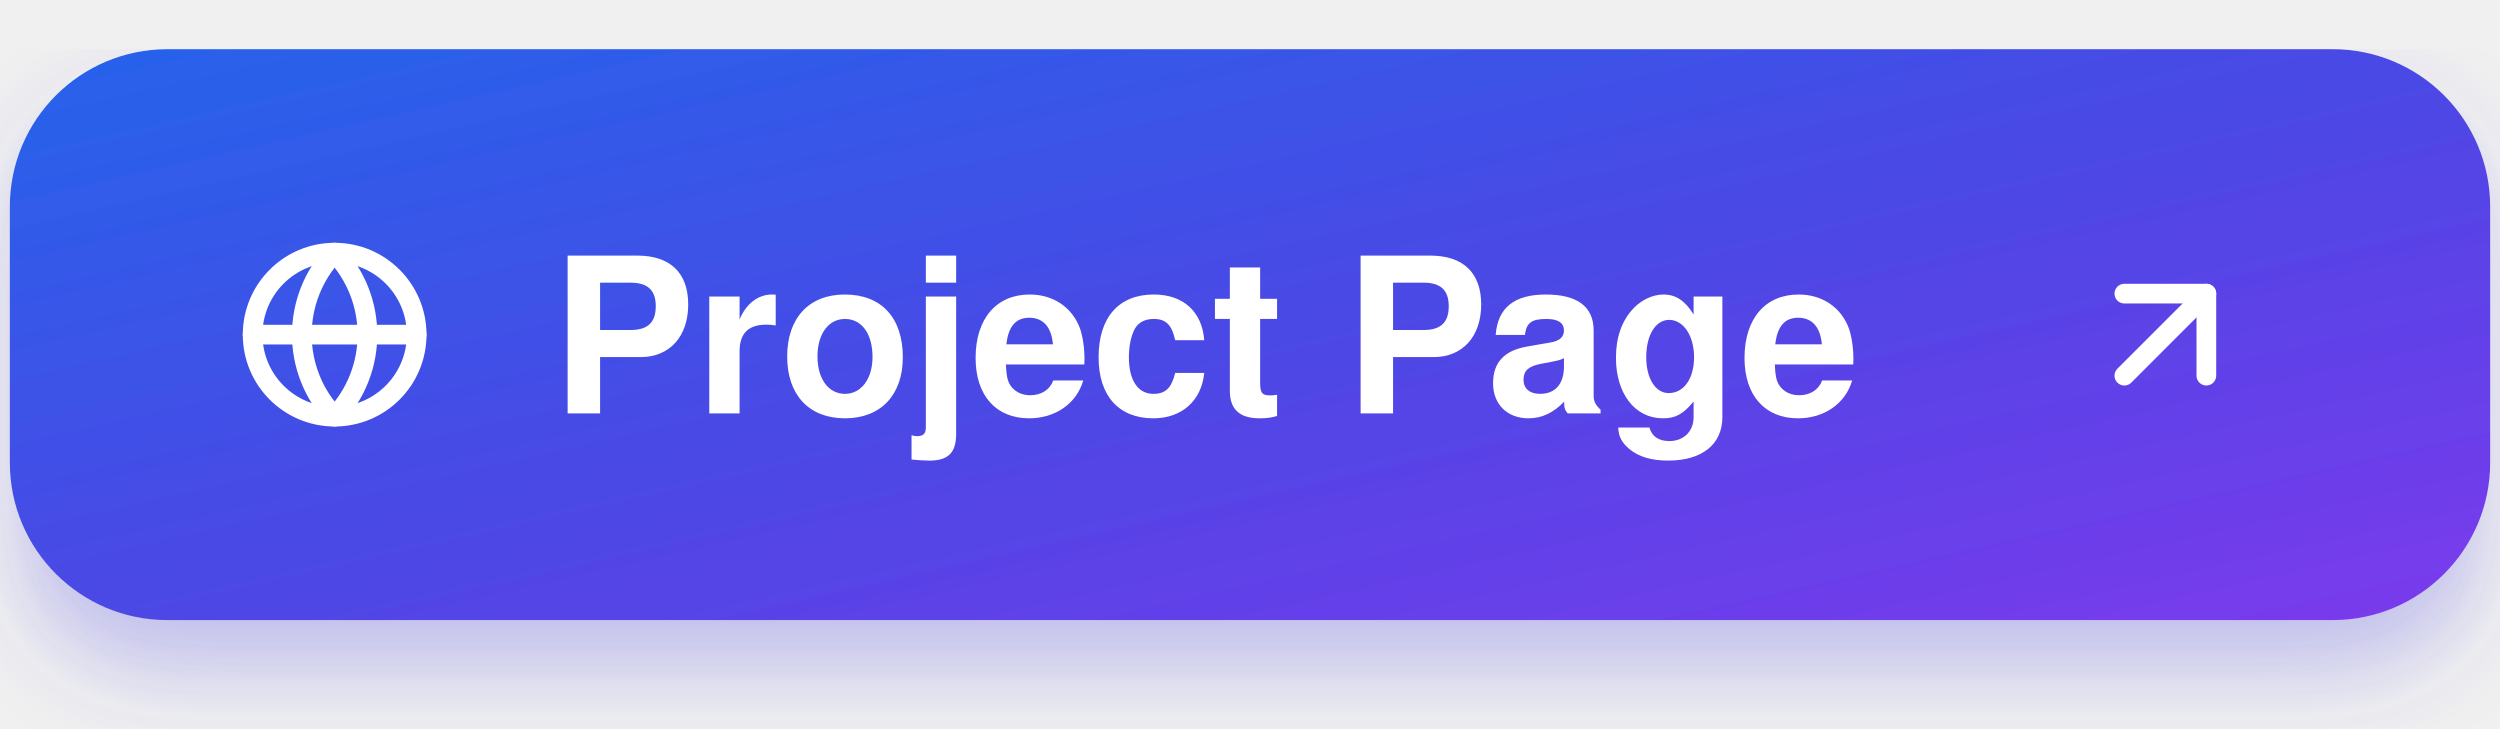
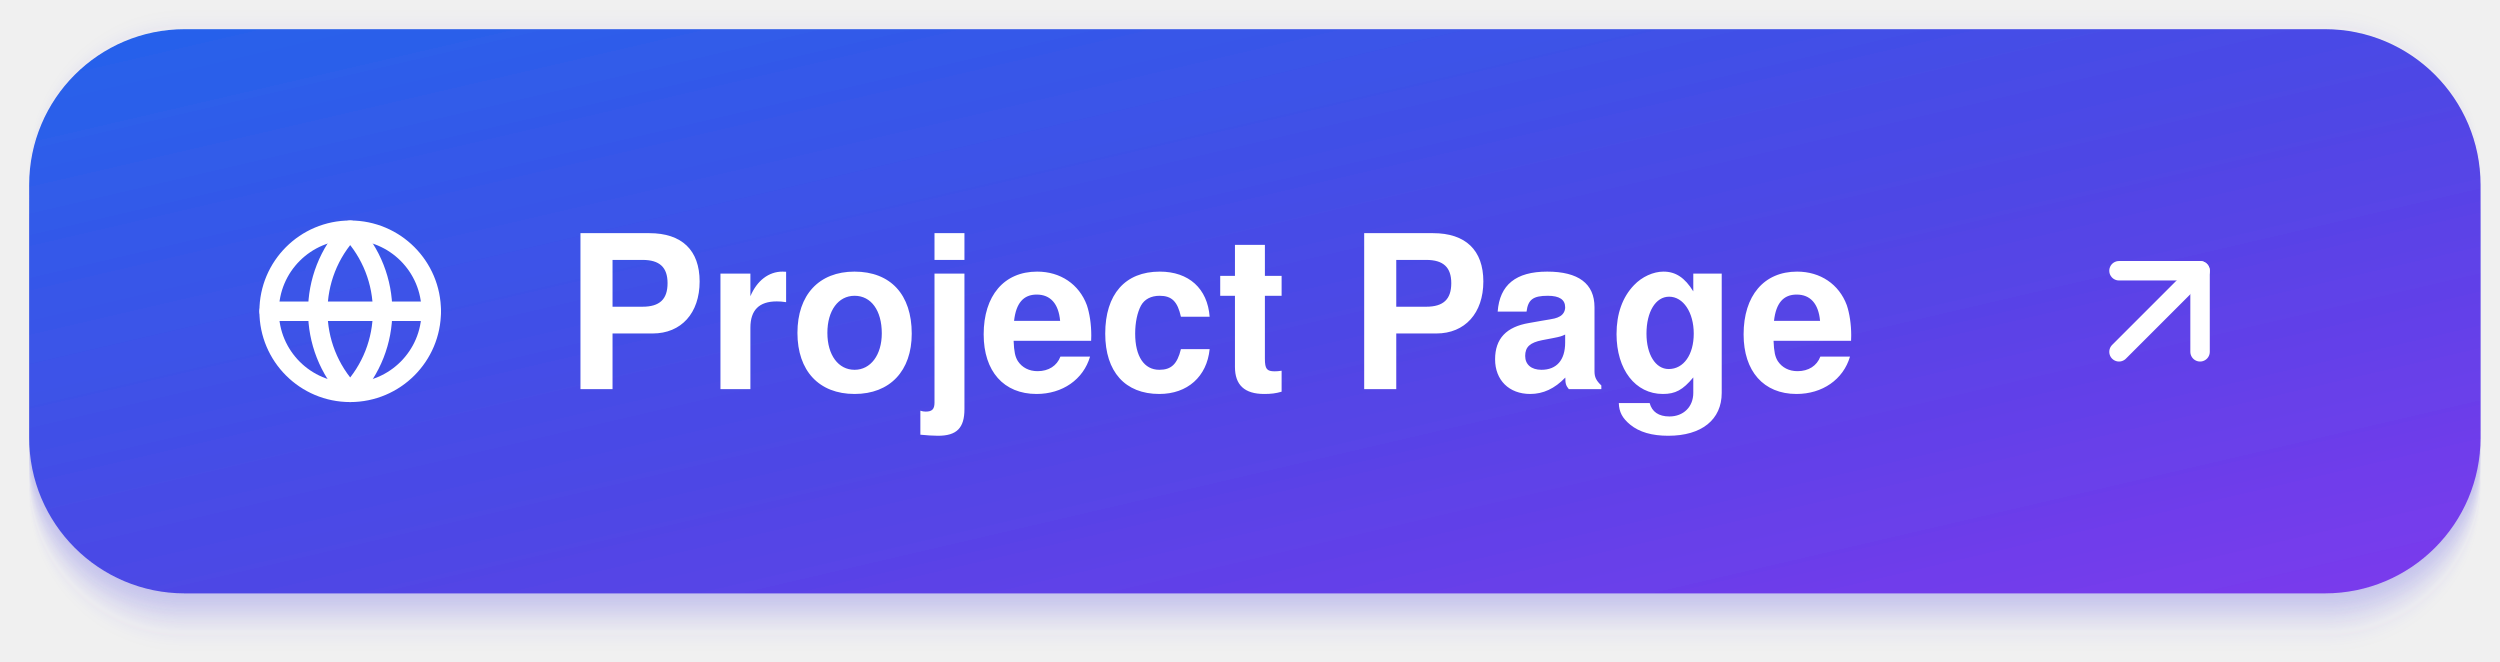
- <svg xmlns="http://www.w3.org/2000/svg" width="254" height="74" viewBox="0 0 254 74" role="img" aria-label="Project Page">
+ <svg xmlns="http://www.w3.org/2000/svg" width="257" height="68" viewBox="-2 2 257 68" role="img" aria-label="Project Page">
  <defs>
    <linearGradient id="pg" x1="0" y1="0" x2="1" y2="1">
      <stop offset="0" stop-color="#2563EB" />
      <stop offset="0.55" stop-color="#4F46E5" />
      <stop offset="1" stop-color="#7C3AED" />
    </linearGradient>
-     <filter id="ps" x="-12%" y="-55%" width="124%" height="215%">
-       <feDropShadow dx="0" dy="5" stdDeviation="4.5" flood-color="#4F46E5" flood-opacity="0.30" />
+     <filter id="ps" x="-8%" y="-15%" width="116%" height="135%">
+       <feOffset in="SourceAlpha" dy="2" result="off" />
+       <feGaussianBlur in="off" stdDeviation="0 1.8" result="soft" />
+       <feFlood flood-color="#4F46E5" flood-opacity="0.30" result="tint" />
+       <feComposite in="tint" in2="soft" operator="in" result="shade" />
+       <feMerge>
+         <feMergeNode in="shade" />
+         <feMergeNode in="SourceGraphic" />
+       </feMerge>
    </filter>
  </defs>
  <rect x="1" y="5" width="252" height="58" rx="16" fill="url(#pg)" filter="url(#ps)" />
  <g transform="translate(24,24) scale(0.8333)" fill="none" stroke="#FFFFFF" stroke-width="2.4" stroke-linecap="round" stroke-linejoin="round">
    <circle cx="12" cy="12" r="10" />
    <path d="M12 2a14.5 14.5 0 0 0 0 20 14.5 14.5 0 0 0 0-20" />
    <path d="M2 12h20" />
  </g>
  <text x="56" y="42" font-family="Helvetica Neue,Helvetica,Arial,sans-serif" font-size="22" font-weight="700" fill="#FFFFFF" textLength="140" lengthAdjust="spacingAndGlyphs">Project Page</text>
  <g transform="translate(210,24) scale(0.8333)" fill="none" stroke="#FFFFFF" stroke-width="2.4" stroke-linecap="round" stroke-linejoin="round">
    <path d="M7 7h10v10" />
    <path d="M7 17 17 7" />
  </g>
</svg>
